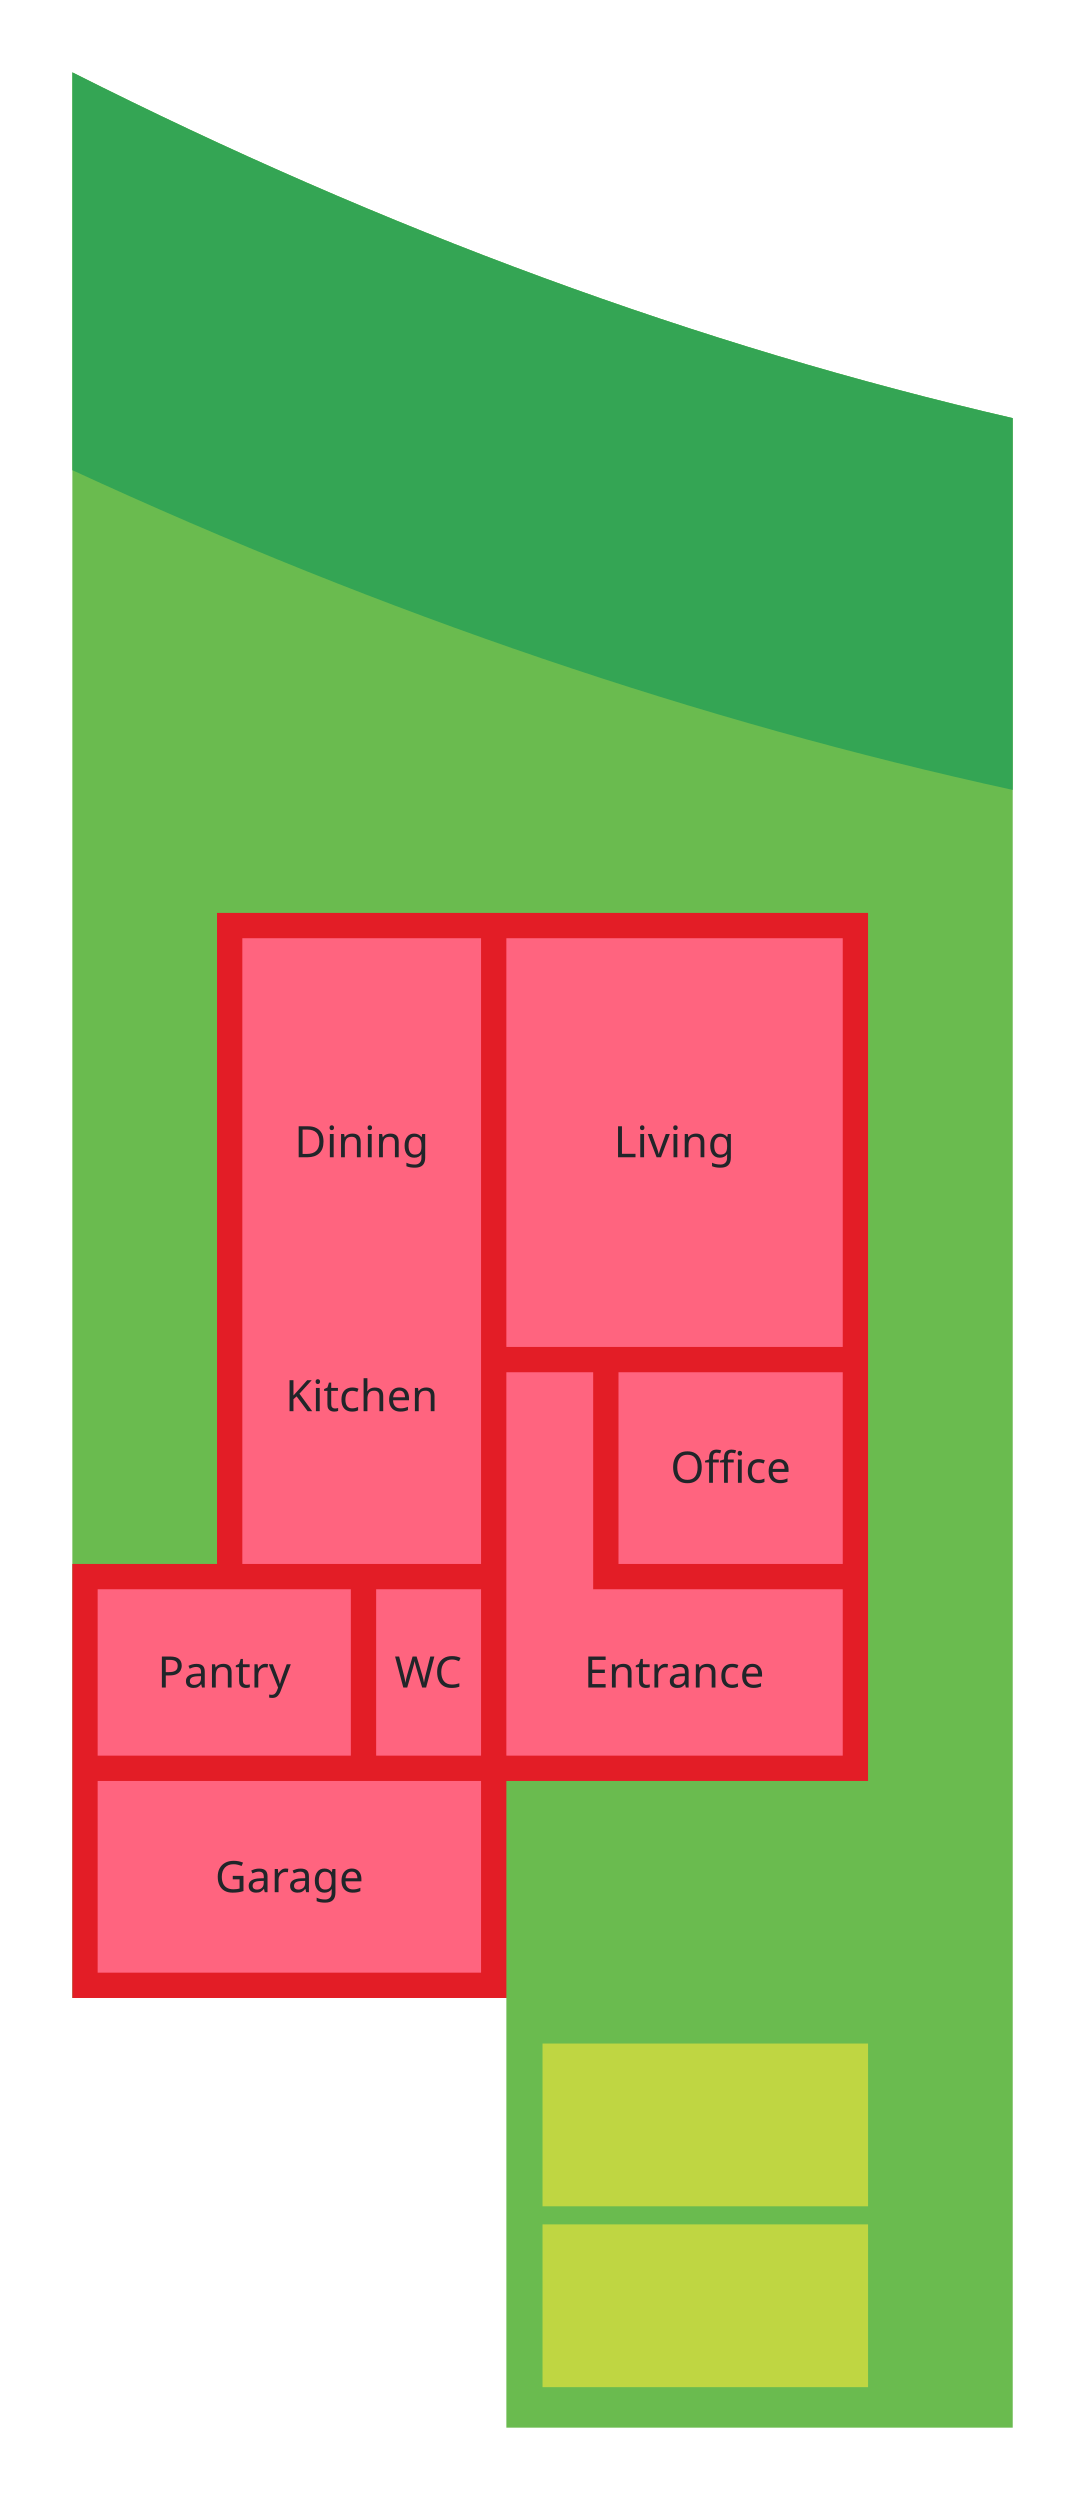
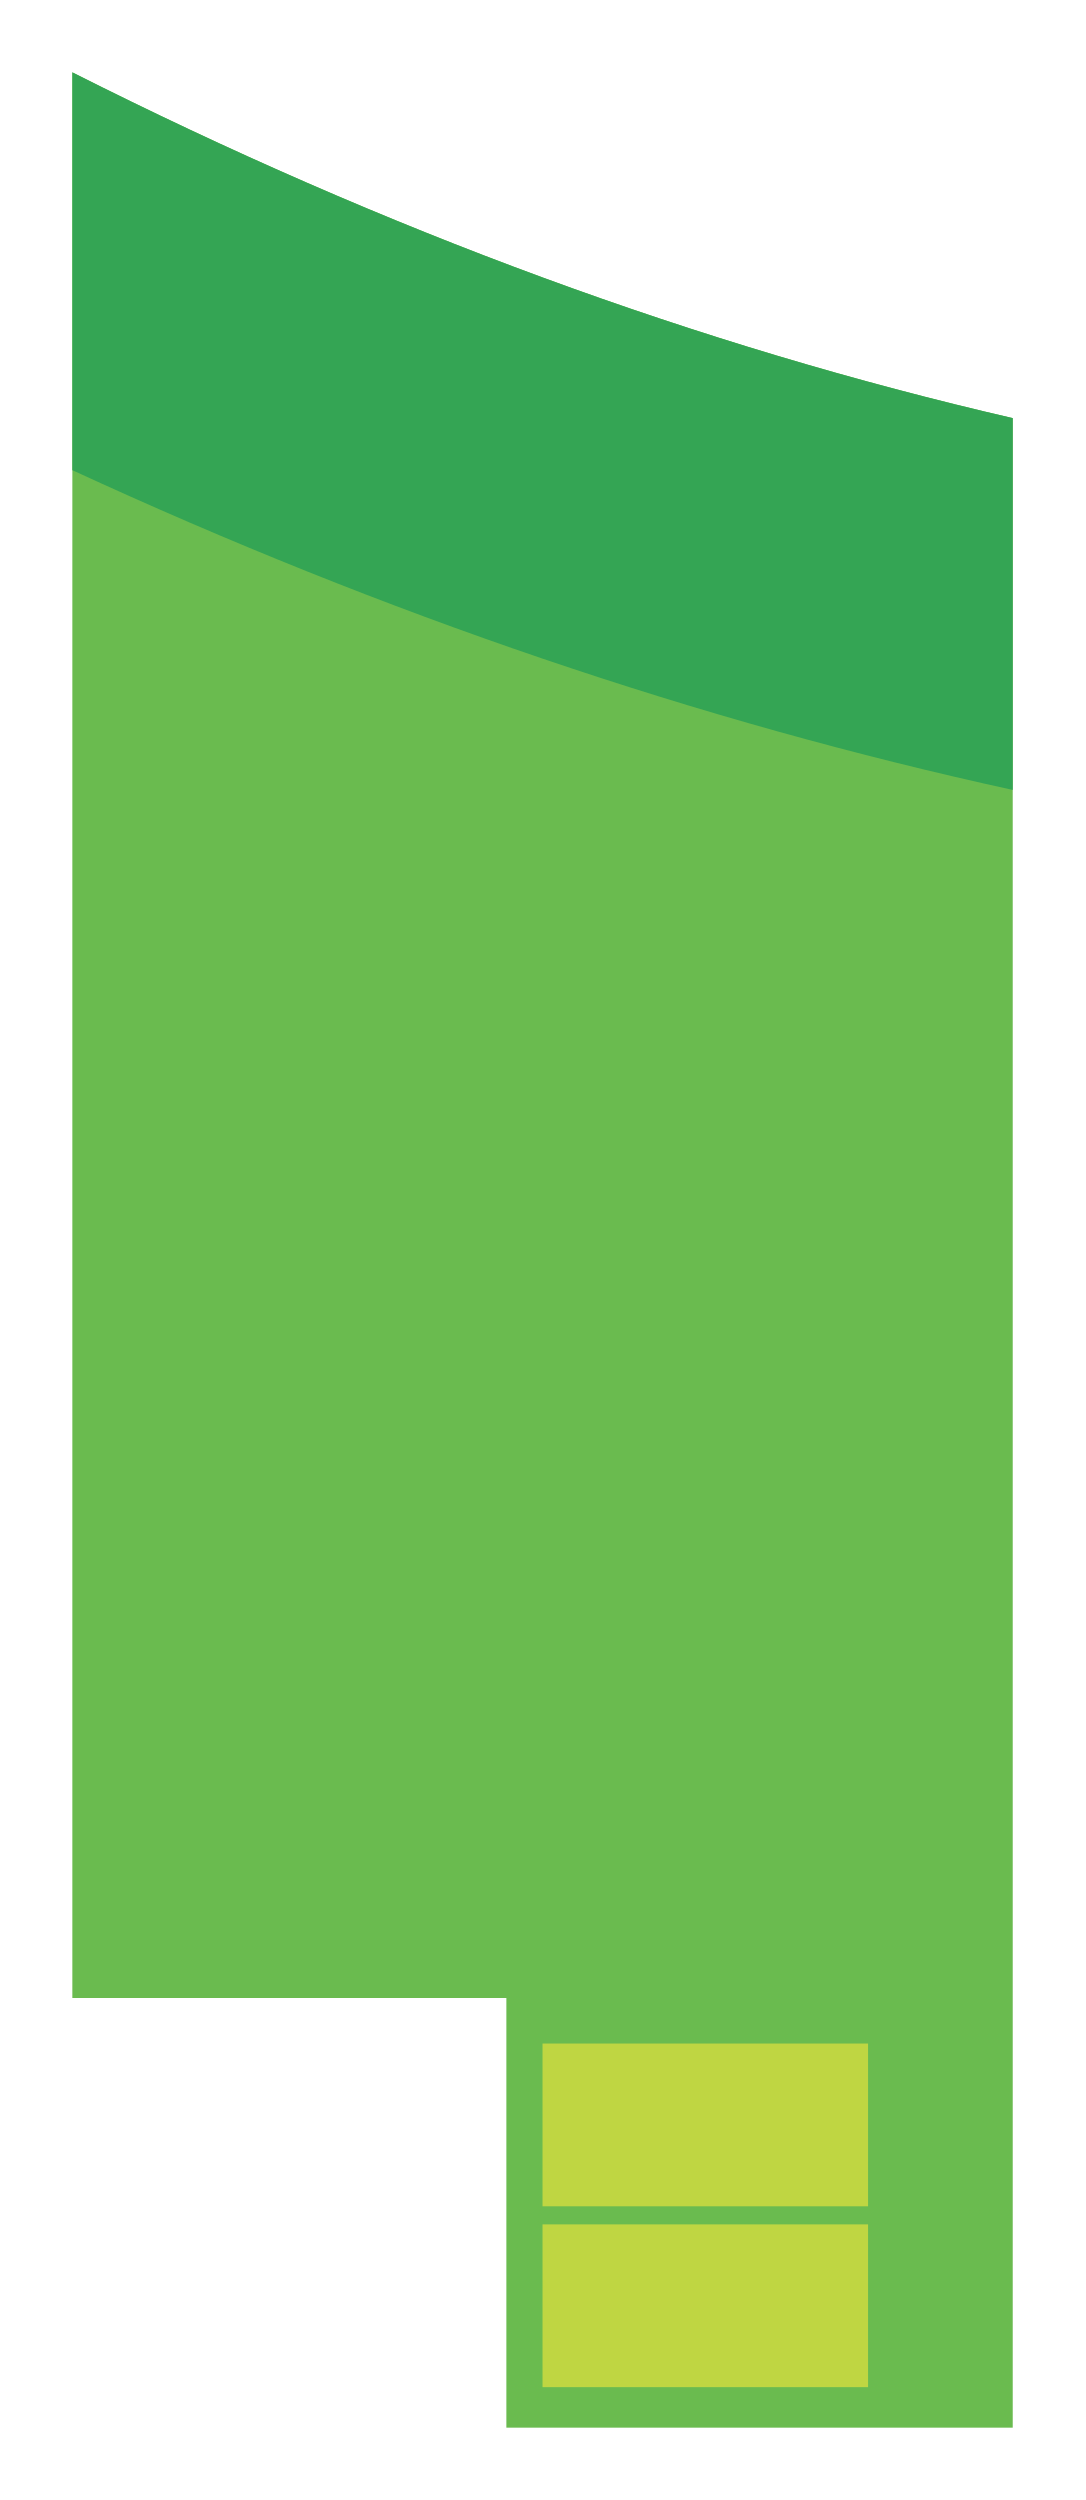
<svg xmlns="http://www.w3.org/2000/svg" viewBox="-100 -100 1500 3456">
  <style>
        text {
            fill: #212529;
            font: 5em sans-serif;
            text-anchor: middle;
            dominant-baseline: middle;
        }

        text.small {
            font: bold 3em sans-serif;
        }
    </style>
  <defs>
    <filter x="0" y="0" width="1" height="1" id="solid-bg">
      <feFlood flood-color="white" flood-opacity="0.5" result="bg" />
      <feMerge>
        <feMergeNode in="bg" />
        <feMergeNode in="SourceGraphic" />
      </feMerge>
    </filter>
  </defs>
  <g visibility="visible">
    <path fill="#6abb4f" d="             M 0 0             v 2662             h 600             v 594             h 700             v -594             v -2184             q -650 -150 -1300 -478         " />
    <path fill="#34a554" d="             M 0 0             v 550             q 650 300 1300 442             v -514             q -650 -150 -1300 -478         " />
  </g>
  <g fill="#bfd642" visibility="visible">
    <path d="             M 650 3200             h 450             v -225             h -450             Z         " />
    <path d="             M 650 2950             h 450             v -225             h -450             Z         " />
  </g>
  <g visibility="hidden" data-role="design" data-id="design-empty">
    </g>
  <g fill="#bfd642" visibility="hidden" data-role="design" data-id="design-max">
    <path d="             M 200 2362             h 900             v -1400             h -900             Z         " />
  </g>
  <g fill="#e31d26" visibility="hidden" data-role="design" data-id="design-gl4">
    <path d="             M 200 2362             h 875             v -1250             h -875             Z         " />
+     <g fill="#FF647F" visibility="hidden" data-role="floor">
+       <g>
+         <path d="                     M 235 2327                     h 805                     v -305                     h -329                     v -413                     h -475                     Z                 " />
+         <text x="472" y="1968">Living</text>
+       </g>
+       <g>
+         <path d="                     M 745 1609                     h 295                     v 378                     h -295                     Z                 " />
+         <text x="892" y="1798">Entr.</text>
+       </g>
+       <g>
+         <path d="                     M 235 1574                     h 805                     v -427                     h -805                     Z                 " />
+         <text x="637" y="1361">Kitchen</text>
+       </g>
+     </g>
+     <g fill="#FF647F" visibility="hidden" data-role="floor">
+       <g>
+         <path d="                     M 235 2327                     h 805                     v -464                     h -805                     Z                 " />
+         <text x="637" y="2095">Master bedroom</text>
+       </g>
+       <g>
+         <path d="                     M 235 1828                     h 385                     v -260                     h -385                     Z                 " />
+         <text x="427" y="1698">Bath</text>
+       </g>
+       <g>
+         <path fill="#FF92A5" d="                     M 745 1828                     h 295                     v -260                     h -295                     Z                 " />
+         <text x="892" y="1713">Vide</text>
+       </g>
+       <g>
+         <path d="                     M 655 1828                     h 90                     v -385                     h -90                     Z                 " />
+       </g>
+       <g>
+         <path d="                     M 235 1533                     h 385                     v -386                     h -385                     Z                 " />
+         <text x="427" y="1340">Bed #2</text>
+       </g>
+       <g>
+         <path d="                     M 655 1147                     h 385                     v 386                     h -260                     v -125                     h -125                     Z                 " />
+         <text x="847" y="1340">Bed #3</text>
+       </g>
+     </g>
  </g>
  <g fill="#e31d26" visibility="hidden" data-role="design" data-id="design-gl5">
    <path d="             M 200 2362             h 800             v -550             h 300             v -700             h -600             v 200             h -500             Z         " />
  </g>
-   <g fill="#e31d26" visibility="visible" data-role="design" data-id="design-custom">
+   <g fill="#e31d26" visibility="hidden" data-role="design" data-id="design-custom">
    <path d="             M 0 2662             h 600             v -300             h 500             v -1200             h -900             v 900             h -200             Z         " />
-     <g fill="#FF647F" visibility="visible" data-role="floor">
+     <g fill="#FF647F" visibility="hidden" data-role="floor">
      <g>
        <path d="                     M 35 2627                     h 530                     v -265                     h -530                     Z                 " />
        <text x="300" y="2495">Garage</text>
      </g>
      <g>
        <path d="                     M 35 2097                     h 350                     v 230                     h -350                     Z                 " />
        <text x="210" y="2212">Pantry</text>
      </g>
      <g>
        <path d="                     M 420 2097                     h 145                     v 230                     h -145                     Z                 " />
        <text x="492" y="2212">WC</text>
      </g>
      <g>
        <path d="                     M 600 1797                     h 120                     v 300                     h 345                     v 230                     h -465                     Z                 " />
        <text x="832" y="2212">Entrance</text>
      </g>
      <g>
        <path d="                     M 755 1797                     h 310                     v 265                     h -310                     Z                 " />
        <text x="910" y="1929">Office</text>
      </g>
      <g>
        <path d="                     M 600 1197                     h 465                     v 565                     h -465                     Z                 " />
        <text x="832" y="1479">Living</text>
      </g>
      <g>
        <path d="                     M 235 1197                     h 330                     v 865                     h -330                     Z                 " />
        <text x="400" y="1479">Dining</text>
        <text x="400" y="1830">Kitchen</text>
      </g>
    </g>
    <g fill="#FF647F" visibility="hidden" data-role="floor">
      <g>
        <path fill="#FF92A5" d="                     M 600 2097                     h 465                     v 230                     h -465                     Z                 " />
        <text x="832" y="2212">Vide</text>
      </g>
      <g>
        <path d="                     M 600 2097                     v -490                     h 90                     v 400                     h 375                     v 90                     Z                 " />
      </g>
      <g>
        <path d="                     M 235 2007                     h 330                     v 320                     h -330                     Z                 " />
        <text x="400" y="2167">Bath</text>
      </g>
      <g>
        <path d="                     M 235 1607                     h 330                     v 365                     h -330                     Z                 " />
        <text x="400" y="1789">Bed #2</text>
      </g>
      <g>
        <path d="                     M 725 1607                     h 340                     v 365                     h -340                     Z                 " />
        <text x="895" y="1789">Bed #3</text>
      </g>
      <g>
        <path d="                     M 235 1197                     h 830                     v 375                     h -830                     Z                 " />
        <text x="650" y="1384">Master bedroom</text>
      </g>
    </g>
  </g>
</svg>
